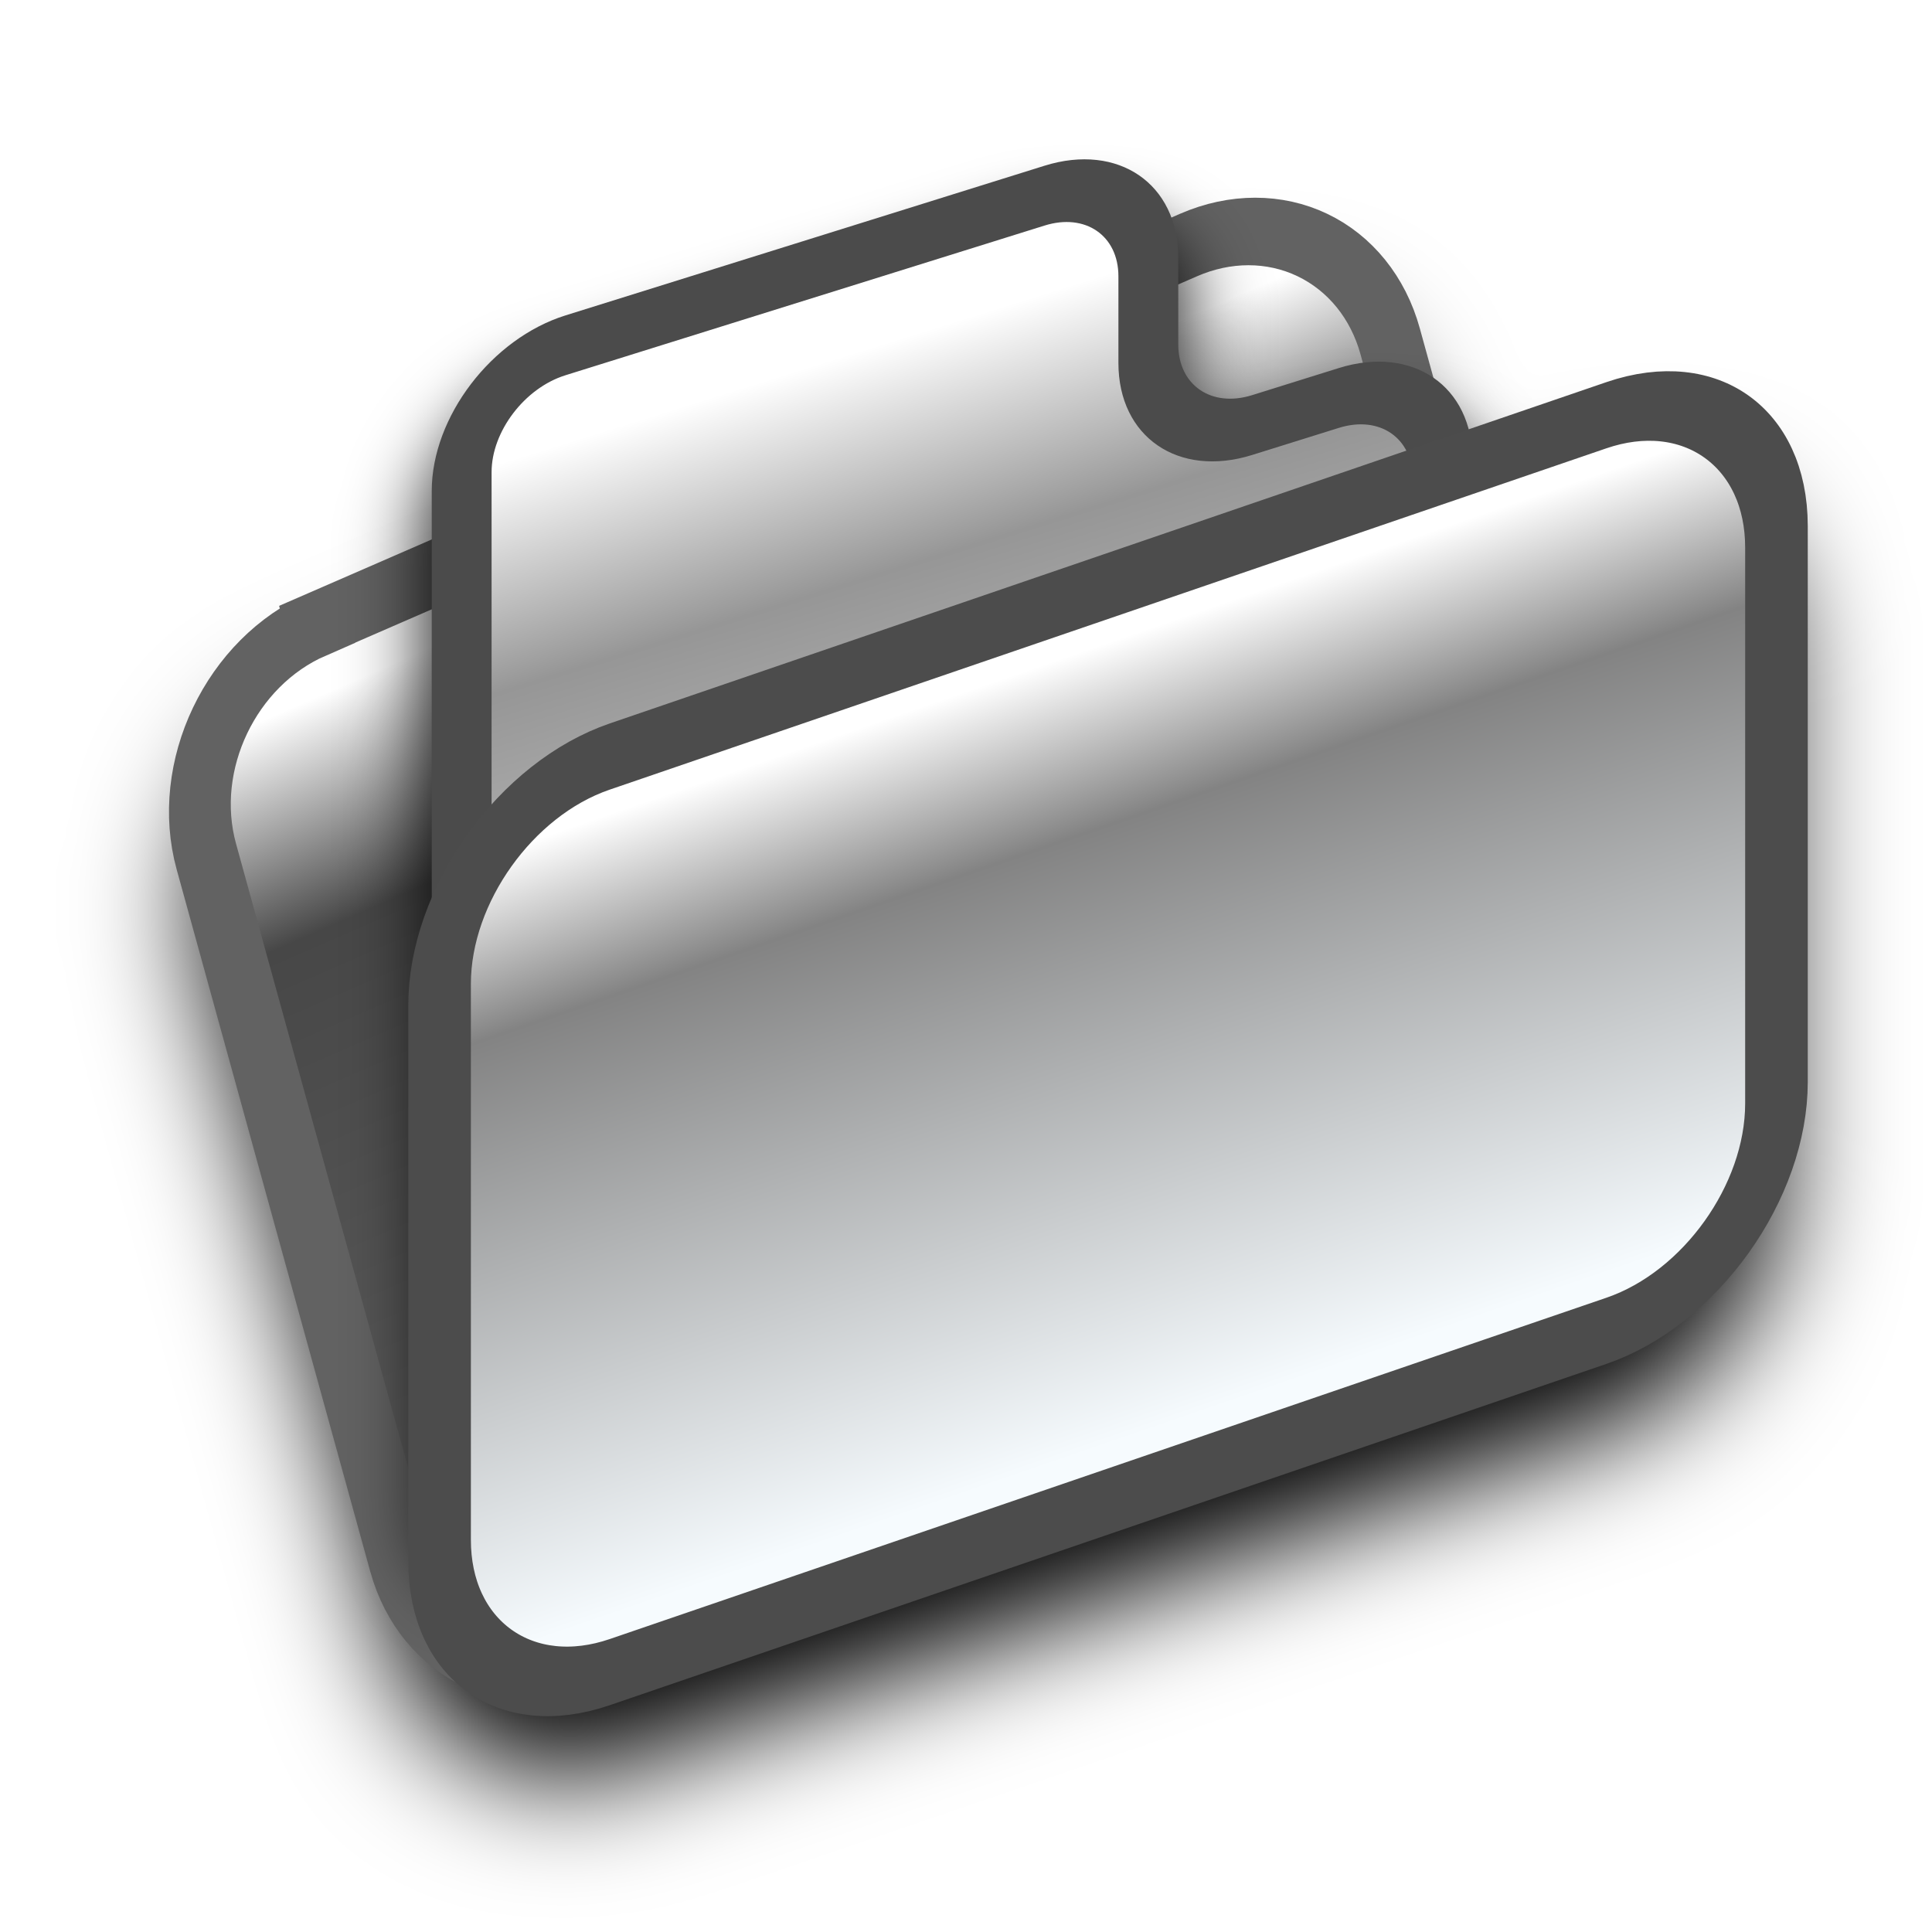
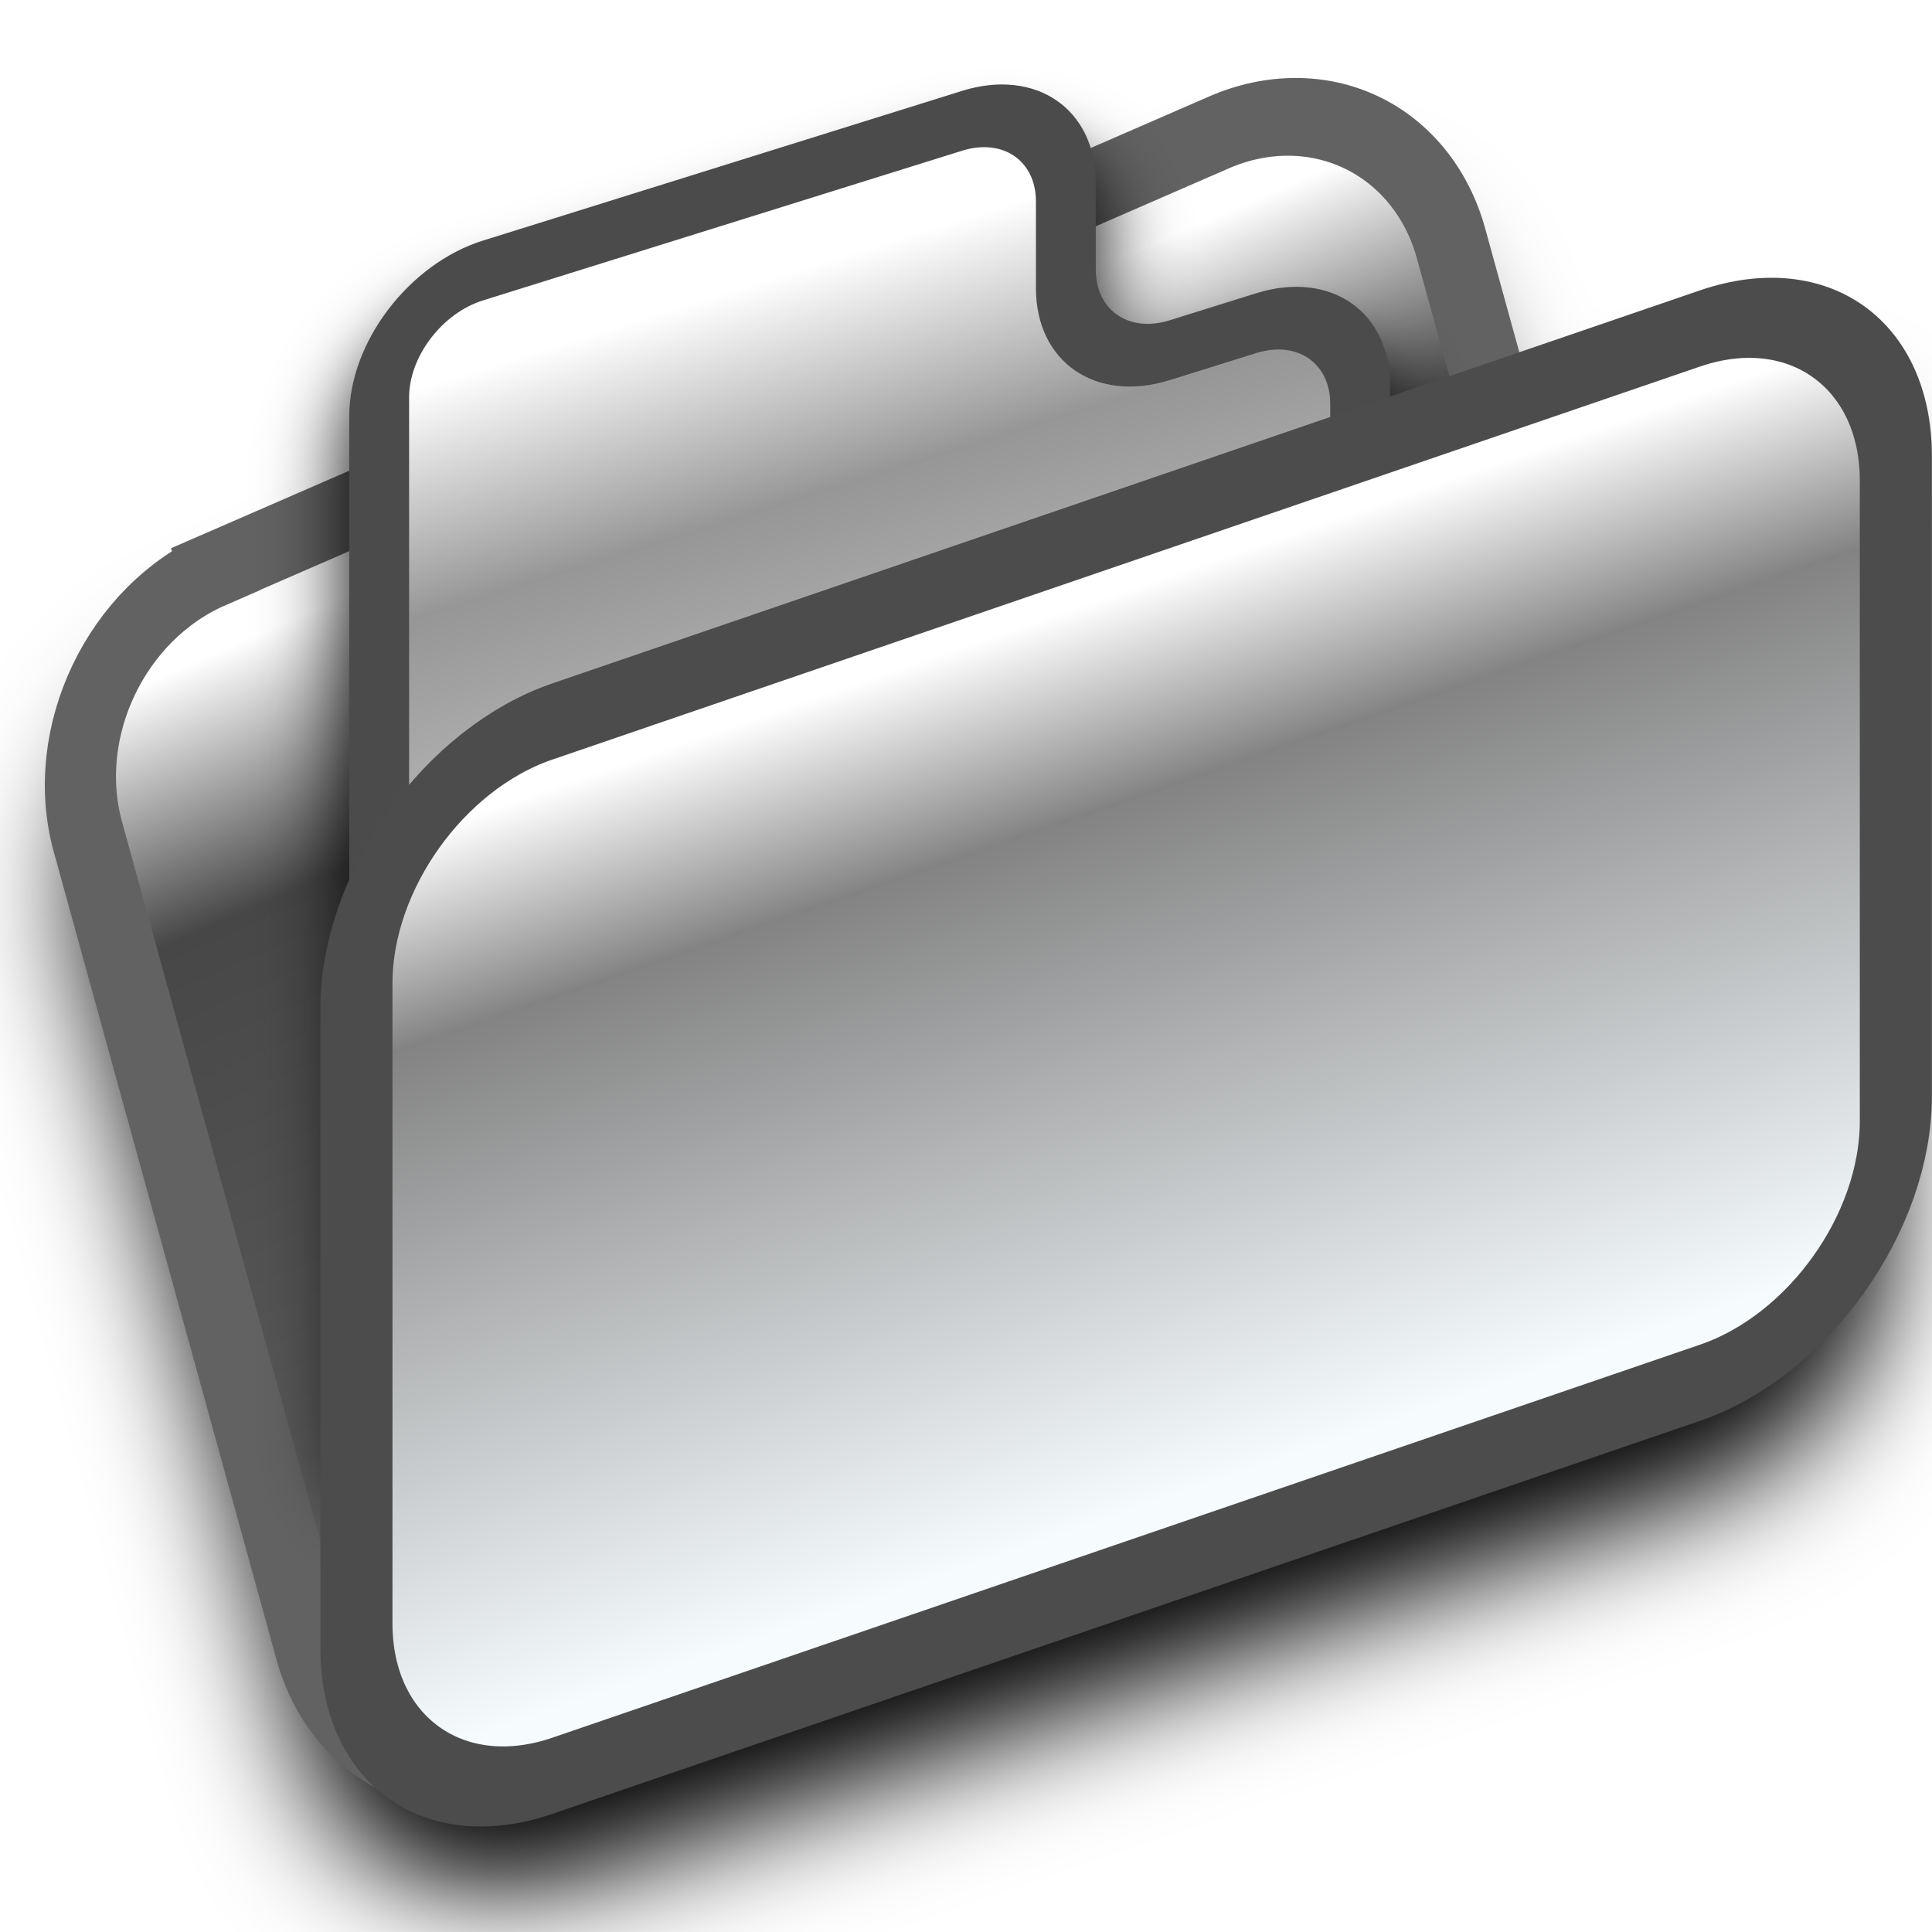
<svg xmlns="http://www.w3.org/2000/svg" xmlns:xlink="http://www.w3.org/1999/xlink" width="12mm" height="12mm" viewBox="0 0 12 12" version="1.1" id="svg1">
  <defs id="defs1">
    <linearGradient id="linearGradient6">
      <stop style="stop-color:#ffffff;stop-opacity:1;" offset="0" id="stop5" />
      <stop style="stop-color:#474747;stop-opacity:1;" offset="0.233" id="stop2" />
      <stop style="stop-color:#626262;stop-opacity:1;" offset="1" id="stop6" />
    </linearGradient>
    <linearGradient id="linearGradient3">
      <stop style="stop-color:#ffffff;stop-opacity:1;" offset="0" id="stop3" />
      <stop style="stop-color:#838383;stop-opacity:1;" offset="0.227" id="stop1" />
      <stop style="stop-color:#f6fbfe;stop-opacity:1;" offset="1" id="stop4" />
    </linearGradient>
    <linearGradient xlink:href="#linearGradient6" id="linearGradient4" x1="7.5" y1="3.5" x2="7.5" y2="10.5" gradientUnits="userSpaceOnUse" gradientTransform="matrix(1.145583,-1.4775675e-8,0,0.8298549,-4.84367,2.173923)" />
    <linearGradient xlink:href="#linearGradient3" id="linearGradient5" gradientUnits="userSpaceOnUse" gradientTransform="matrix(1.253923,-1.3628719e-8,0,0.7109534,-2.129675,4.163088)" x1="7.5" y1="3.5" x2="7.5" y2="10.5" />
-     <filter style="color-interpolation-filters:sRGB" id="filter6" x="-0.093" y="-0.101" width="1.186" height="1.203">
+     <filter style="color-interpolation-filters:sRGB" id="filter6" x="-0.081" y="-0.088" width="1.162" height="1.176">
      <feGaussianBlur stdDeviation="0.38" id="feGaussianBlur6" />
    </filter>
    <linearGradient xlink:href="#linearGradient1" id="linearGradient2" x1="6" y1="1" x2="6" y2="11" gradientUnits="userSpaceOnUse" />
    <linearGradient id="linearGradient1">
      <stop style="stop-color:#ffffff;stop-opacity:1;" offset="0" id="stop1-7" />
      <stop style="stop-color:#969696;stop-opacity:1;" offset="0.233" id="stop3-5" />
      <stop style="stop-color:#ffffff;stop-opacity:1;" offset="1" id="stop2-3" />
    </linearGradient>
    <filter style="color-interpolation-filters:sRGB" id="filter5" x="-0.134" y="-0.112" width="1.268" height="1.223">
      <feGaussianBlur stdDeviation="0.431" id="feGaussianBlur5" />
    </filter>
  </defs>
  <g id="layer1" style="mix-blend-mode:normal;fill:#000000;fill-opacity:1;stroke:none;stroke-opacity:1;filter:url(#filter6)" transform="translate(0,0.3003765)">
-     <path style="fill:#000000;fill-opacity:1;stroke:none;stroke-width:0.402;stroke-dasharray:none;stroke-opacity:1" id="rect3" width="8.019" height="6.639" x="-0.261" y="4.663" transform="matrix(0.9169301,-0.3990479,0.2658156,0.9640239,0,0)" d="M 0.797,4.663 H 6.699 A 1.058,1.058 45 0 1 7.758,5.722 l 0,4.522 A 1.058,1.058 135 0 1 6.699,11.302 H 0.797 a 1.058,1.058 45 0 1 -1.058,-1.058 V 5.722 a 1.058,1.058 135 0 1 1.058,-1.058 z" />
-     <path style="fill:#000000;fill-opacity:1;stroke:none;stroke-width:0.411;stroke-dasharray:none;stroke-opacity:1" id="rect3-5" width="8.777" height="5.688" x="2.886" y="6.296" transform="matrix(0.9460604,-0.3239902,0,1,0,0)" d="m 4.003,6.296 h 6.543 a 1.117,1.117 45 0 1 1.117,1.117 v 3.453 a 1.117,1.117 135 0 1 -1.117,1.117 H 4.003 a 1.117,1.117 45 0 1 -1.117,-1.117 l 0,-3.453 a 1.117,1.117 135 0 1 1.117,-1.117 z" />
+     <path style="fill:#000000;fill-opacity:1;stroke:none;stroke-width:0.402;stroke-dasharray:none;stroke-opacity:1" id="rect3" width="8.019" height="6.639" x="-0.261" y="4.663" transform="matrix(1.055849,-0.4595055,0.3060879,1.110078,-0.9301204,-0.8842105)" d="M 0.797,4.663 H 6.699 A 1.058,1.058 45 0 1 7.758,5.722 l 0,4.522 A 1.058,1.058 135 0 1 6.699,11.302 H 0.797 a 1.058,1.058 45 0 1 -1.058,-1.058 V 5.722 a 1.058,1.058 135 0 1 1.058,-1.058 z" />
+     <path style="fill:#000000;fill-opacity:1;stroke:none;stroke-width:0.411;stroke-dasharray:none;stroke-opacity:1" id="rect3-5" width="8.777" height="5.688" x="2.886" y="6.296" transform="matrix(1.089393,-0.3730762,0,1.151505,-0.9301204,-0.8842105)" d="m 4.003,6.296 h 6.543 a 1.117,1.117 45 0 1 1.117,1.117 v 3.453 a 1.117,1.117 135 0 1 -1.117,1.117 H 4.003 a 1.117,1.117 45 0 1 -1.117,-1.117 l 0,-3.453 a 1.117,1.117 135 0 1 1.117,-1.117 z" />
  </g>
  <g id="g2" transform="translate(0,-0.3000172)">
-     <path style="fill:url(#linearGradient4);stroke:#626262;stroke-width:0.402;stroke-dasharray:none;stroke-opacity:1" id="path1" width="8.019" height="6.639" x="-0.261" y="4.663" transform="matrix(0.9169301,-0.3990479,0.2658156,0.9640239,0,0)" d="M 0.797,4.663 H 6.699 A 1.058,1.058 45 0 1 7.758,5.722 l 0,4.522 A 1.058,1.058 135 0 1 6.699,11.302 H 0.797 a 1.058,1.058 45 0 1 -1.058,-1.058 V 5.722 a 1.058,1.058 135 0 1 1.058,-1.058 z" />
-     <path id="path3" style="mix-blend-mode:normal;fill:#000000;fill-opacity:1;stroke:#000000;stroke-width:0.61;stroke-opacity:1;filter:url(#filter5)" d="M 2.058,0 H 6.942 A 1.058,1.058 45 0 1 8,1.058 V 1.942 A 1.058,1.058 45 0 0 9.058,3 H 9.942 A 1.058,1.058 45 0 1 11,4.058 V 10.942 A 1.058,1.058 135 0 1 9.942,12 H 2.058 A 1.058,1.058 45 0 1 1,10.942 V 1.058 A 1.058,1.058 135 0 1 2.058,0 Z" transform="matrix(0.6092892,-0.1903786,0,0.6092892,2.258198,3.156721)" />
-     <path id="rect1" style="fill:url(#linearGradient2);stroke:#4b4b4b;stroke-width:0.61;stroke-opacity:1" d="M 2.058,0 H 6.942 A 1.058,1.058 45 0 1 8,1.058 V 1.942 A 1.058,1.058 45 0 0 9.058,3 H 9.942 A 1.058,1.058 45 0 1 11,4.058 V 10.942 A 1.058,1.058 135 0 1 9.942,12 H 2.058 A 1.058,1.058 45 0 1 1,10.942 V 1.058 A 1.058,1.058 135 0 1 2.058,0 Z" transform="matrix(0.6092892,-0.1903786,0,0.6092892,2.258198,2.836788)" />
-     <path style="fill:url(#linearGradient5);stroke:#4c4c4c;stroke-width:0.411;stroke-dasharray:none;stroke-opacity:1" id="path2" width="8.777" height="5.688" x="2.886" y="6.296" transform="matrix(0.9460604,-0.3239902,0,1,0,0)" d="m 4.003,6.296 h 6.543 a 1.117,1.117 45 0 1 1.117,1.117 v 3.453 a 1.117,1.117 135 0 1 -1.117,1.117 H 4.003 a 1.117,1.117 45 0 1 -1.117,-1.117 l 0,-3.453 a 1.117,1.117 135 0 1 1.117,-1.117 z" />
+     <path style="fill:url(#linearGradient4);stroke:#626262;stroke-width:0.402;stroke-dasharray:none;stroke-opacity:1" id="path1" width="8.019" height="6.639" x="-0.261" y="4.663" transform="matrix(1.055849,-0.4595055,0.3060879,1.110078,-0.9301204,-0.9751729)" d="M 0.797,4.663 H 6.699 A 1.058,1.058 45 0 1 7.758,5.722 l 0,4.522 A 1.058,1.058 135 0 1 6.699,11.302 H 0.797 a 1.058,1.058 45 0 1 -1.058,-1.058 V 5.722 a 1.058,1.058 135 0 1 1.058,-1.058 z" />
+     <path id="path3" style="mix-blend-mode:normal;fill:#000000;fill-opacity:1;stroke:#000000;stroke-width:0.61;stroke-opacity:1;filter:url(#filter5)" d="M 2.058,0 H 6.942 A 1.058,1.058 45 0 1 8,1.058 V 1.942 A 1.058,1.058 45 0 0 9.058,3 H 9.942 A 1.058,1.058 45 0 1 11,4.058 V 10.942 A 1.058,1.058 135 0 1 9.942,12 H 2.058 A 1.058,1.058 45 0 1 1,10.942 V 1.058 A 1.058,1.058 135 0 1 2.058,0 Z" transform="matrix(0.6092892,-0.1903786,0,0.6092892,1.74588,2.69188)" />
+     <path id="rect1" style="fill:url(#linearGradient2);stroke:#4b4b4b;stroke-width:0.61;stroke-opacity:1" d="M 2.058,0 H 6.942 A 1.058,1.058 45 0 1 8,1.058 V 1.942 A 1.058,1.058 45 0 0 9.058,3 H 9.942 A 1.058,1.058 45 0 1 11,4.058 V 10.942 A 1.058,1.058 135 0 1 9.942,12 H 2.058 A 1.058,1.058 45 0 1 1,10.942 V 1.058 A 1.058,1.058 135 0 1 2.058,0 Z" transform="matrix(0.6092892,-0.1903786,0,0.6092892,1.74588,2.371947)" />
+     <path style="fill:url(#linearGradient5);stroke:#4c4c4c;stroke-width:0.411;stroke-dasharray:none;stroke-opacity:1" id="path2" width="8.777" height="5.688" x="2.886" y="6.296" transform="matrix(1.089393,-0.3730762,0,1.151505,-0.9301204,-0.9751729)" d="m 4.003,6.296 h 6.543 a 1.117,1.117 45 0 1 1.117,1.117 v 3.453 a 1.117,1.117 135 0 1 -1.117,1.117 H 4.003 a 1.117,1.117 45 0 1 -1.117,-1.117 l 0,-3.453 a 1.117,1.117 135 0 1 1.117,-1.117 z" />
  </g>
</svg>
